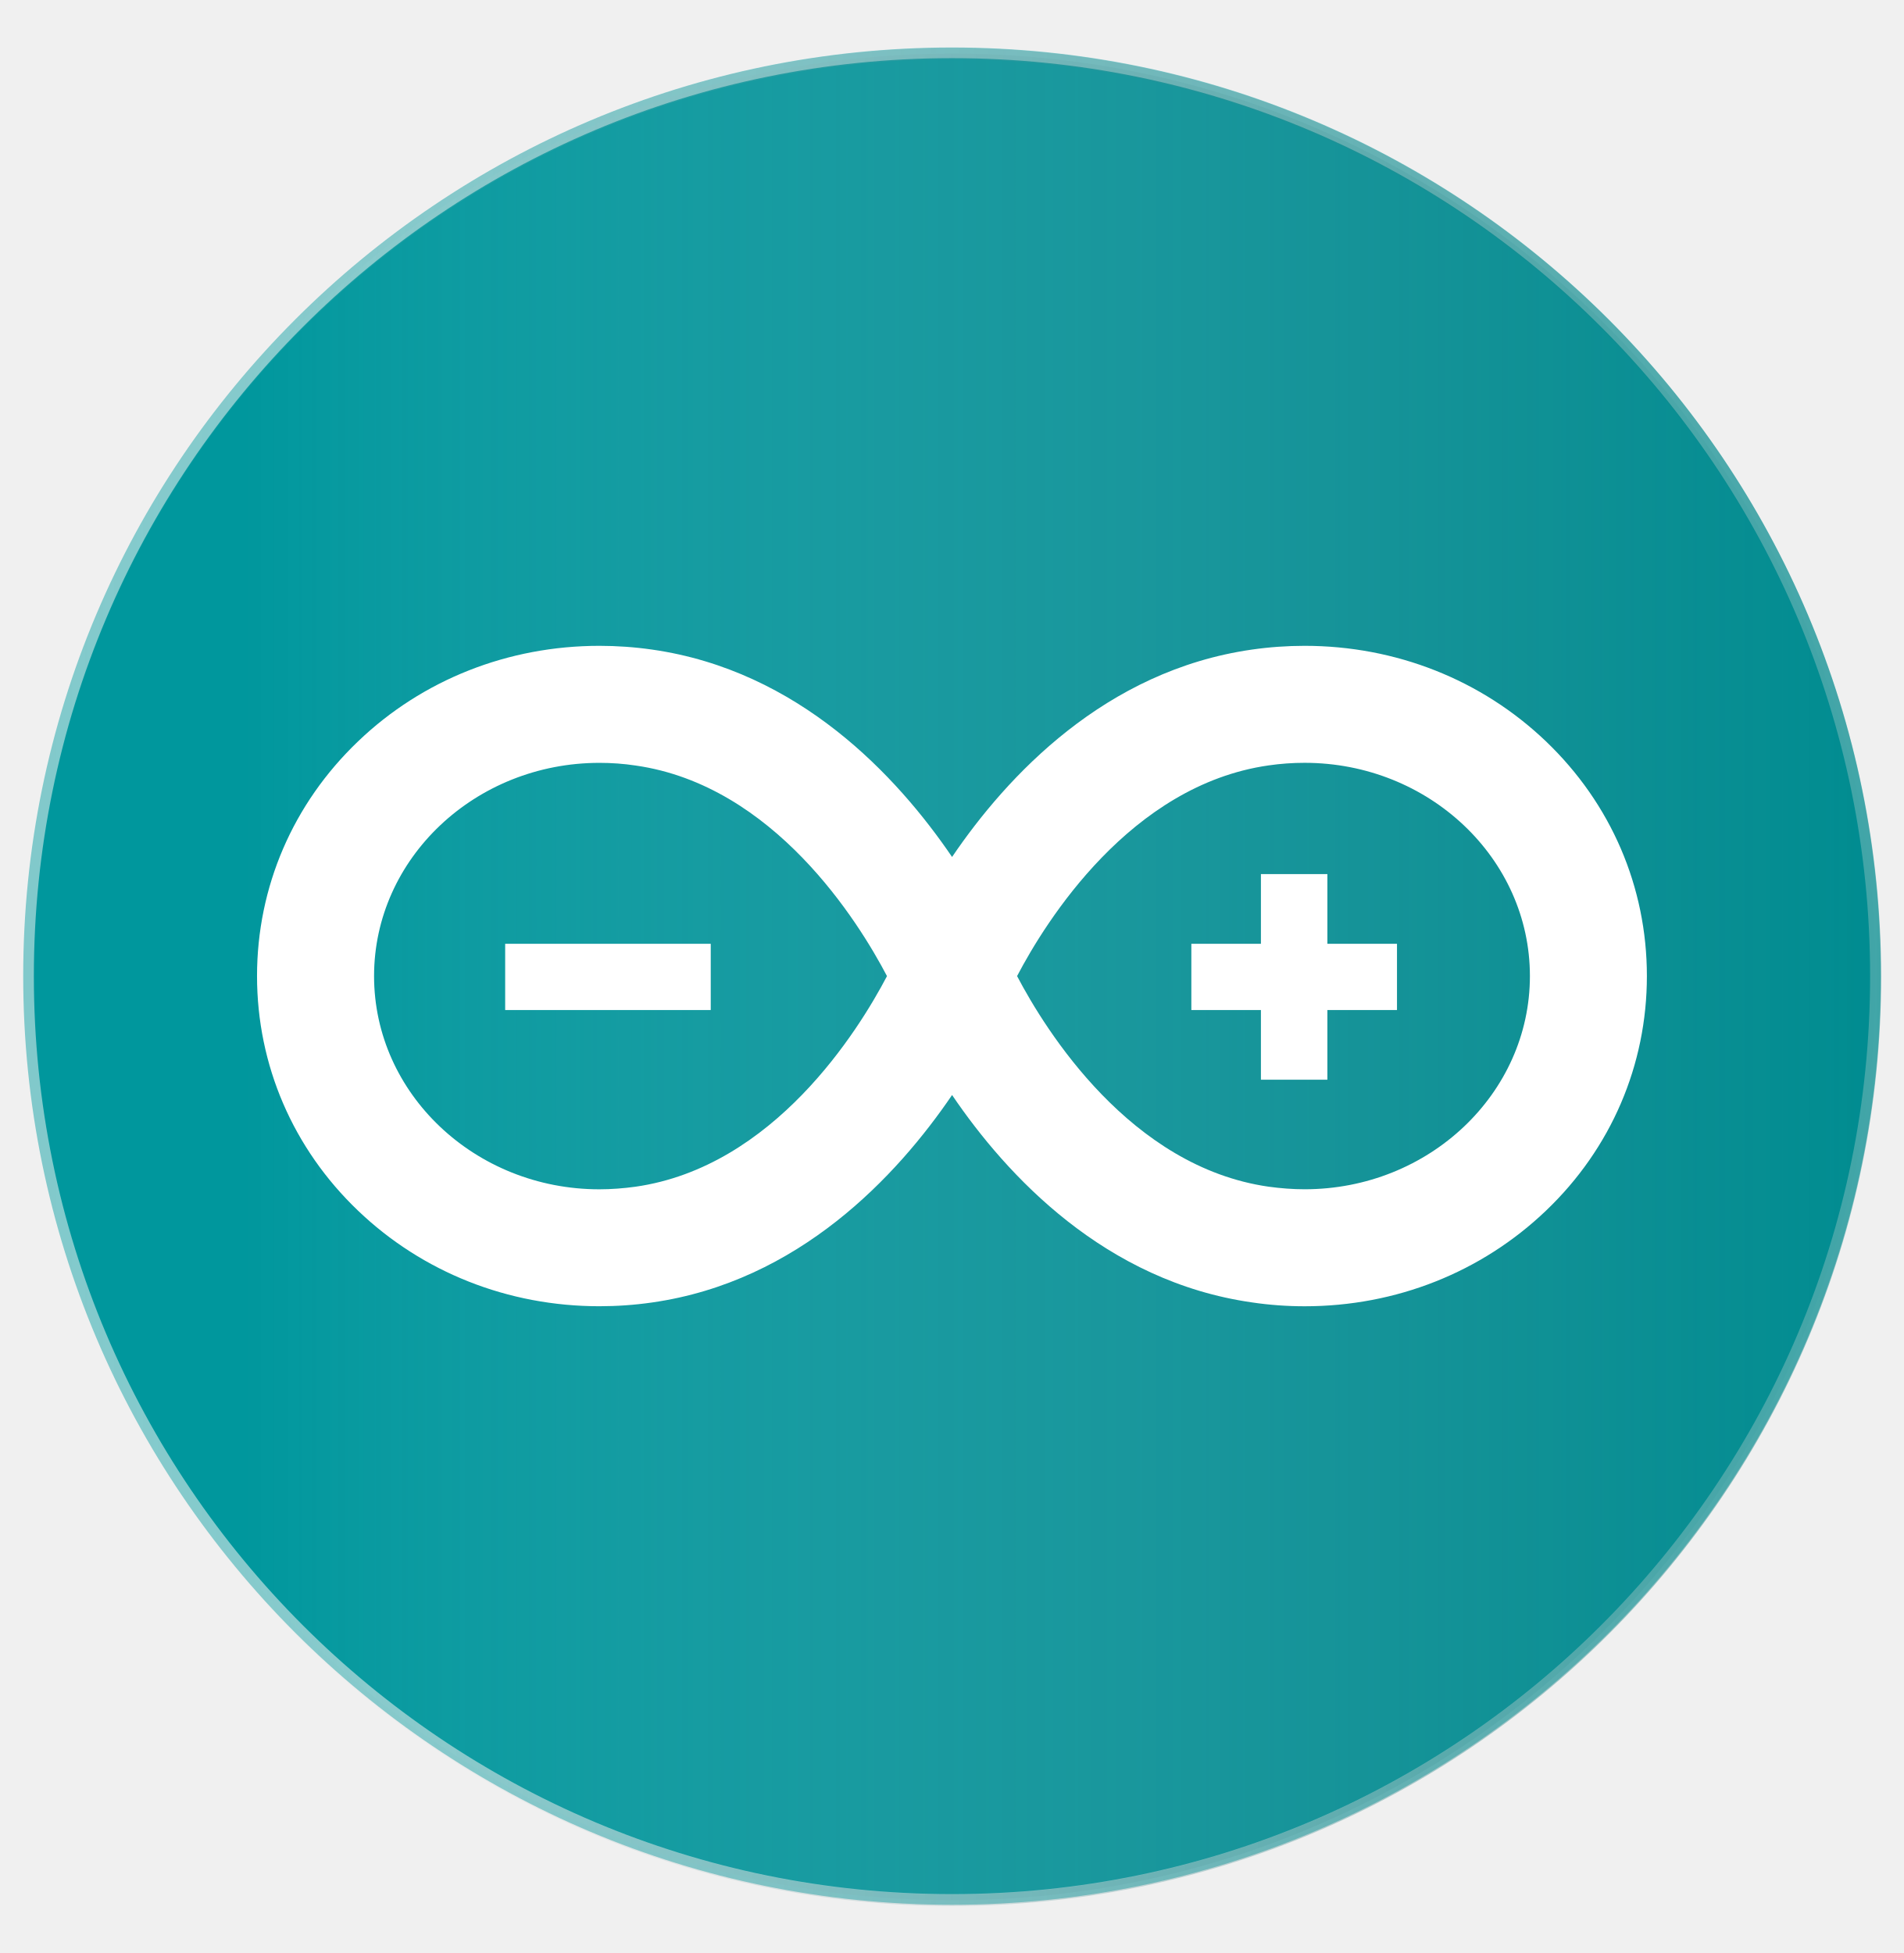
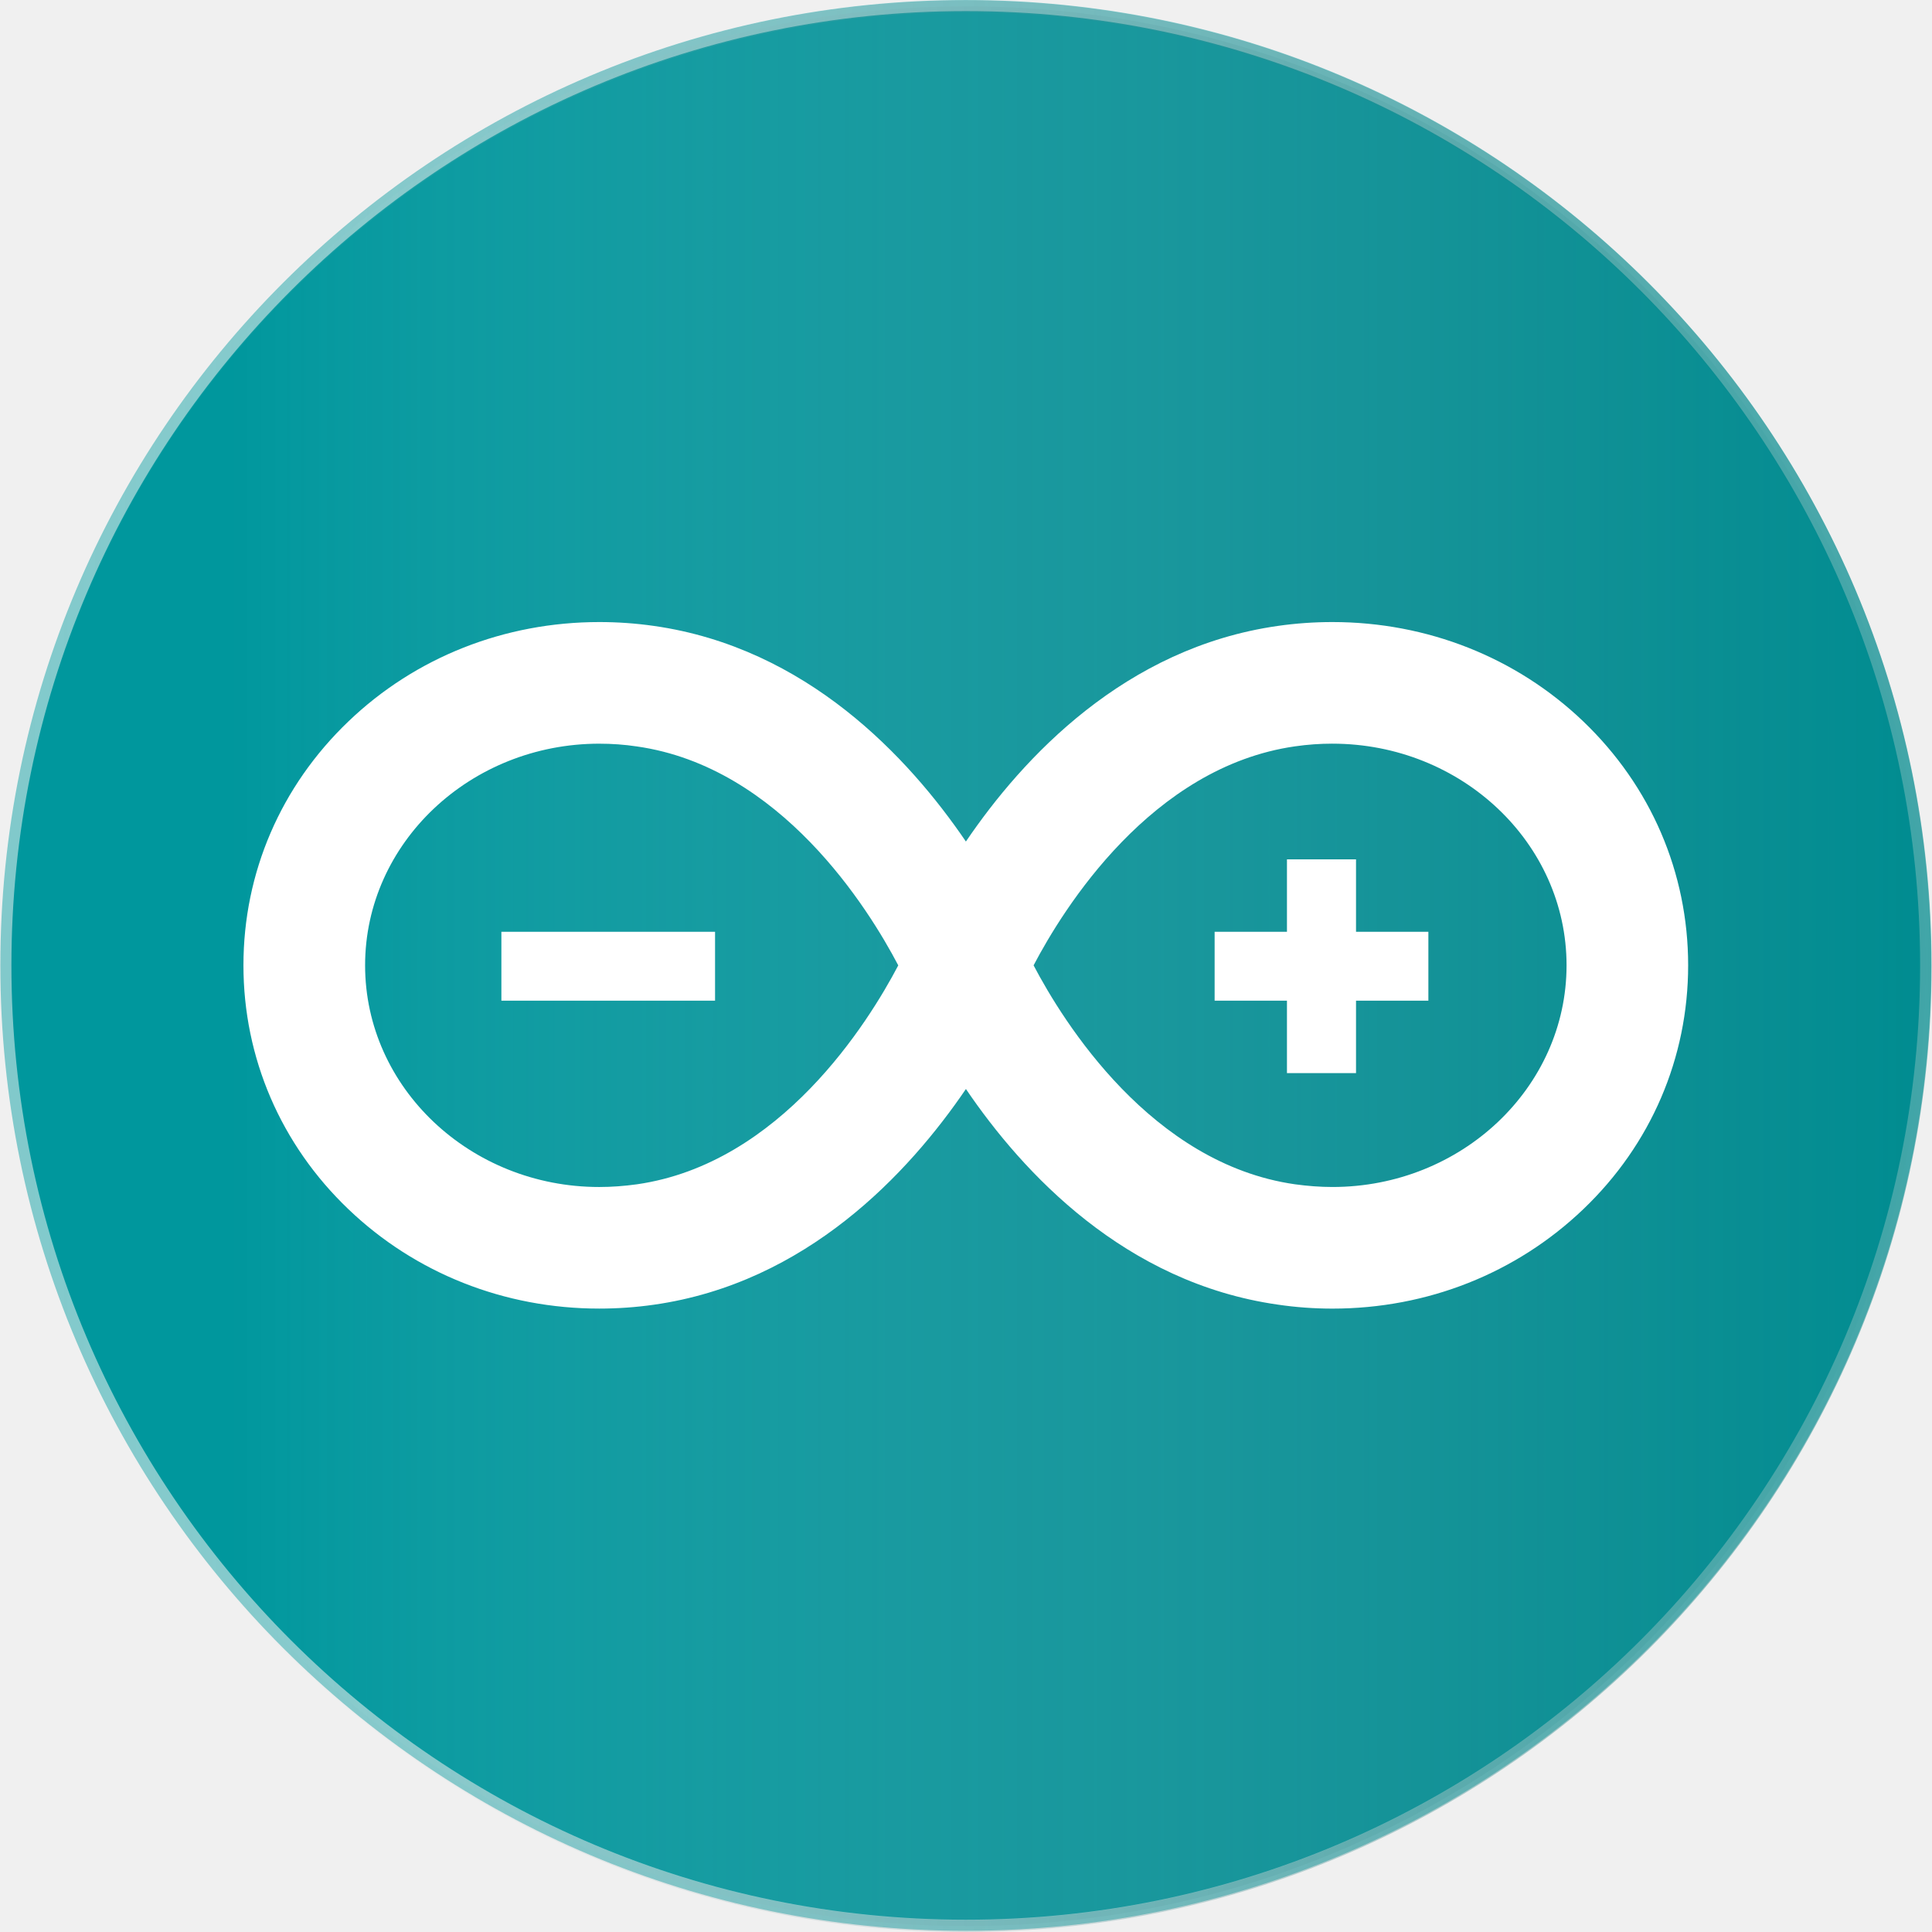
- <svg xmlns="http://www.w3.org/2000/svg" version="1.1" id="Layer_1" x="0px" y="0px" width="166.7px" height="171.014px" viewBox="0 0 166.7 171.014" enable-background="new 0 0 166.7 171.014" xml:space="preserve">
-   <g>
-     <path fill="#00979D" stroke="#81C9CB" stroke-width="0.932" stroke-miterlimit="10" d="M164.203,85.47   c0,44.655-36.201,80.854-80.846,80.854c-44.66,0-80.859-36.199-80.859-80.854c0-44.645,36.199-80.846,80.859-80.846   C128.004,4.624,164.203,40.825,164.203,85.47z" />
-     <linearGradient id="SVGID_1_" gradientUnits="userSpaceOnUse" x1="2.498" y1="85.271" x2="164.203" y2="85.271" gradientTransform="matrix(1 0 0 -1 0 170.8116)">
-       <stop offset="0.117" style="stop-color:#FFFFFF;stop-opacity:0" />
-       <stop offset="0.252" style="stop-color:#C0D1D3;stop-opacity:0.153" />
-       <stop offset="0.387" style="stop-color:#91B3B7;stop-opacity:0.306" />
-       <stop offset="0.52" style="stop-color:#6D9FA3;stop-opacity:0.457" />
-       <stop offset="0.65" style="stop-color:#4D9195;stop-opacity:0.604" />
-       <stop offset="0.776" style="stop-color:#30888B;stop-opacity:0.746" />
-       <stop offset="0.895" style="stop-color:#148386;stop-opacity:0.881" />
-       <stop offset="1" style="stop-color:#008184" />
+ <svg xmlns="http://www.w3.org/2000/svg" enable-background="new 0 0 166.7 171.014" xml:space="preserve" height="162.73" viewBox="0 0 162.705 162.733" width="162.7" version="1.1" y="0px" x="0px">
+   <defs>
+     <linearGradient id="b" y2="85.271" gradientUnits="userSpaceOnUse" y1="85.271" gradientTransform="matrix(1 0 0 -1 -1.998 166.65)" x2="164.2" x1="2.498">
+       <stop stop-color="#fff" stop-opacity="0" offset=".117" />
+       <stop stop-color="#C0D1D3" stop-opacity=".153" offset=".252" />
+       <stop stop-color="#91B3B7" stop-opacity=".306" offset=".387" />
+       <stop stop-color="#6D9FA3" stop-opacity=".457" offset=".52" />
+       <stop stop-color="#4D9195" stop-opacity=".604" offset=".65" />
+       <stop stop-color="#30888B" stop-opacity=".746" offset=".776" />
+       <stop stop-color="#148386" stop-opacity=".881" offset=".895" />
+       <stop stop-color="#008184" offset="1" />
    </linearGradient>
-     <linearGradient id="SVGID_2_" gradientUnits="userSpaceOnUse" x1="1.998" y1="85.271" x2="164.703" y2="85.271" gradientTransform="matrix(1 0 0 -1 0 170.8116)">
-       <stop offset="0" style="stop-color:#FFFFFF;stop-opacity:0" />
-       <stop offset="0.153" style="stop-color:#C0D1D3;stop-opacity:0.153" />
-       <stop offset="0.306" style="stop-color:#91B3B7;stop-opacity:0.306" />
-       <stop offset="0.457" style="stop-color:#6D9FA3;stop-opacity:0.457" />
-       <stop offset="0.604" style="stop-color:#4D9195;stop-opacity:0.604" />
-       <stop offset="0.746" style="stop-color:#30888B;stop-opacity:0.746" />
-       <stop offset="0.881" style="stop-color:#148386;stop-opacity:0.881" />
-       <stop offset="1" style="stop-color:#008184" />
+     <linearGradient id="a" y2="85.271" gradientUnits="userSpaceOnUse" y1="85.271" gradientTransform="matrix(1 0 0 -1 -1.998 166.65)" x2="164.7" x1="1.998">
+       <stop stop-color="#fff" stop-opacity="0" offset="0" />
+       <stop stop-color="#C0D1D3" stop-opacity=".153" offset=".153" />
+       <stop stop-color="#91B3B7" stop-opacity=".306" offset=".306" />
+       <stop stop-color="#6D9FA3" stop-opacity=".457" offset=".457" />
+       <stop stop-color="#4D9195" stop-opacity=".604" offset=".604" />
+       <stop stop-color="#30888B" stop-opacity=".746" offset=".746" />
+       <stop stop-color="#148386" stop-opacity=".881" offset=".881" />
+       <stop stop-color="#008184" offset="1" />
    </linearGradient>
-     <path opacity="0.5" fill="url(#SVGID_1_)" stroke="url(#SVGID_2_)" stroke-miterlimit="10" enable-background="new    " d="   M164.203,85.537c0,44.655-36.201,80.854-80.846,80.854c-44.66,0-80.859-36.201-80.859-80.854c0-44.645,36.199-80.846,80.859-80.846   C128.004,4.693,164.203,40.892,164.203,85.537z" />
-     <g>
-       <path fill="#FFFFFF" d="M114.232,114.383c-1.523,0-3.081-0.109-4.615-0.338c-12.851-1.834-21.444-11.064-26.258-18.16    c-4.829,7.096-13.422,16.335-26.268,18.167c-1.528,0.22-3.084,0.328-4.615,0.328c-7.99,0-15.491-2.973-21.133-8.373    c-5.696-5.444-8.839-12.75-8.839-20.54c0-7.8,3.143-15.096,8.847-20.55c5.637-5.4,13.143-8.365,21.137-8.365    c1.523,0,3.074,0.109,4.602,0.328c12.846,1.832,21.439,11.064,26.268,18.16c4.815-7.096,13.407-16.325,26.258-18.16    c1.533-0.22,3.084-0.328,4.607-0.328c7.99,0,15.496,2.973,21.133,8.365c5.701,5.454,8.837,12.75,8.837,20.55    c0,7.79-3.128,15.096-8.829,20.54C129.717,111.407,122.222,114.383,114.232,114.383 M89.05,85.47    c2.509,4.78,9.913,16.708,22.016,18.441c1.059,0.146,2.126,0.227,3.165,0.227c10.871,0,19.72-8.373,19.72-18.671    s-8.847-18.671-19.728-18.671c-1.039,0-2.106,0.074-3.155,0.227C98.963,68.752,91.559,80.68,89.05,85.47 M52.488,66.799    c-10.886,0-19.737,8.373-19.737,18.671c0,10.296,8.847,18.671,19.723,18.671c1.044,0,2.111-0.081,3.17-0.227    c12.103-1.733,19.505-13.654,22.016-18.441c-2.504-4.78-9.913-16.718-22.016-18.441C54.597,66.873,53.528,66.799,52.488,66.799" />
-       <rect x="44.23" y="82.643" fill="#FFFFFF" width="17.999" height="5.8" />
-       <polygon fill="#FFFFFF" points="122.313,82.643 116.219,82.643 116.219,76.54 110.4,76.54 110.4,82.643 104.309,82.643     104.309,88.443 110.4,88.443 110.4,94.544 116.219,94.544 116.219,88.443 122.313,88.443   " />
-     </g>
-   </g>
+   </defs>
+   <path d="m162.2 81.312c0 44.655-36.201 80.854-80.846 80.854-44.66 0-80.859-36.199-80.859-80.854 0-44.645 36.199-80.846 80.859-80.846 44.647 0 80.846 36.201 80.846 80.846z" stroke="#81c9cb" stroke-miterlimit="10" stroke-width=".932" fill="#00979d" />
+   <path opacity=".5" d="m162.2 81.379c0 44.655-36.201 80.854-80.846 80.854-44.66 0-80.859-36.201-80.859-80.854 0-44.645 36.199-80.846 80.859-80.846 44.647 0.002 80.846 36.201 80.846 80.846z" stroke="url(#a)" stroke-miterlimit="10" enable-background="new    " fill="url(#b)" />
+   <path fill="#fff" d="m50.49 52.395c-7.994 0-15.5 2.965-21.137 8.365-5.704 5.454-8.848 12.749-8.848 20.549 0 7.79 3.144 15.097 8.84 20.541 5.642 5.4 13.143 8.373 21.133 8.373 1.531 0 3.087-0.108 4.615-0.328 12.846-1.832 21.439-11.072 26.268-18.168 4.814 7.096 13.407 16.326 26.258 18.16 1.534 0.229 3.092 0.338 4.615 0.338 7.99 0 15.484-2.975 21.131-8.375 5.701-5.444 8.83-12.751 8.83-20.541 0-7.8-3.137-15.095-8.838-20.549-5.637-5.392-13.143-8.365-21.133-8.365-1.523 0-3.074 0.108-4.607 0.328-12.851 1.835-21.443 11.064-26.258 18.16-4.829-7.096-13.422-16.328-26.268-18.16-1.528-0.219-3.079-0.328-4.602-0.328zm61.734 10.244c10.881 0 19.729 8.372 19.729 18.67s-8.85 18.672-19.721 18.672c-1.039 0-2.105-0.083-3.164-0.229-12.095-1.733-19.498-13.66-22.007-18.44 2.509-4.79 9.913-16.718 22.018-18.447 1.049-0.153 2.115-0.227 3.154-0.227zm-61.734 0.002c1.04 0 2.109 0.073 3.156 0.232 12.103 1.723 19.512 13.661 22.016 18.441-2.511 4.787-9.913 16.708-22.016 18.441-1.059 0.146-2.126 0.227-3.17 0.227-10.876 0-19.723-8.374-19.723-18.67 0-10.298 8.85-18.672 19.736-18.672zm57.912 9.742v6.102h-6.092v5.801h6.092v6.102h5.818v-6.102h6.094v-5.801h-6.094v-6.102zm-66.17 6.102v5.801h17.998v-5.801z" />
</svg>
